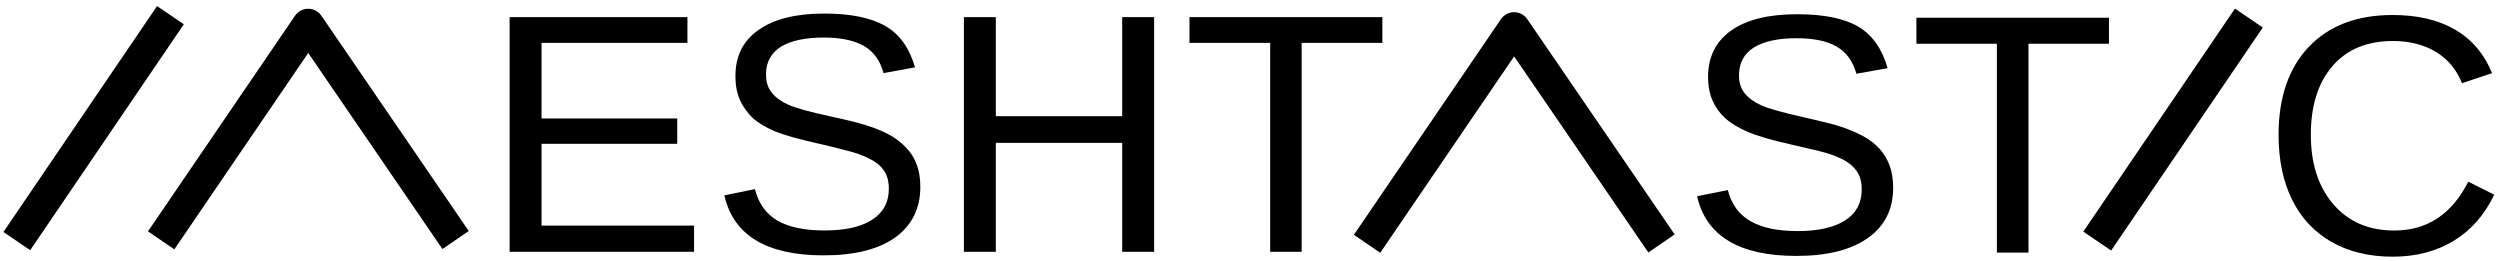
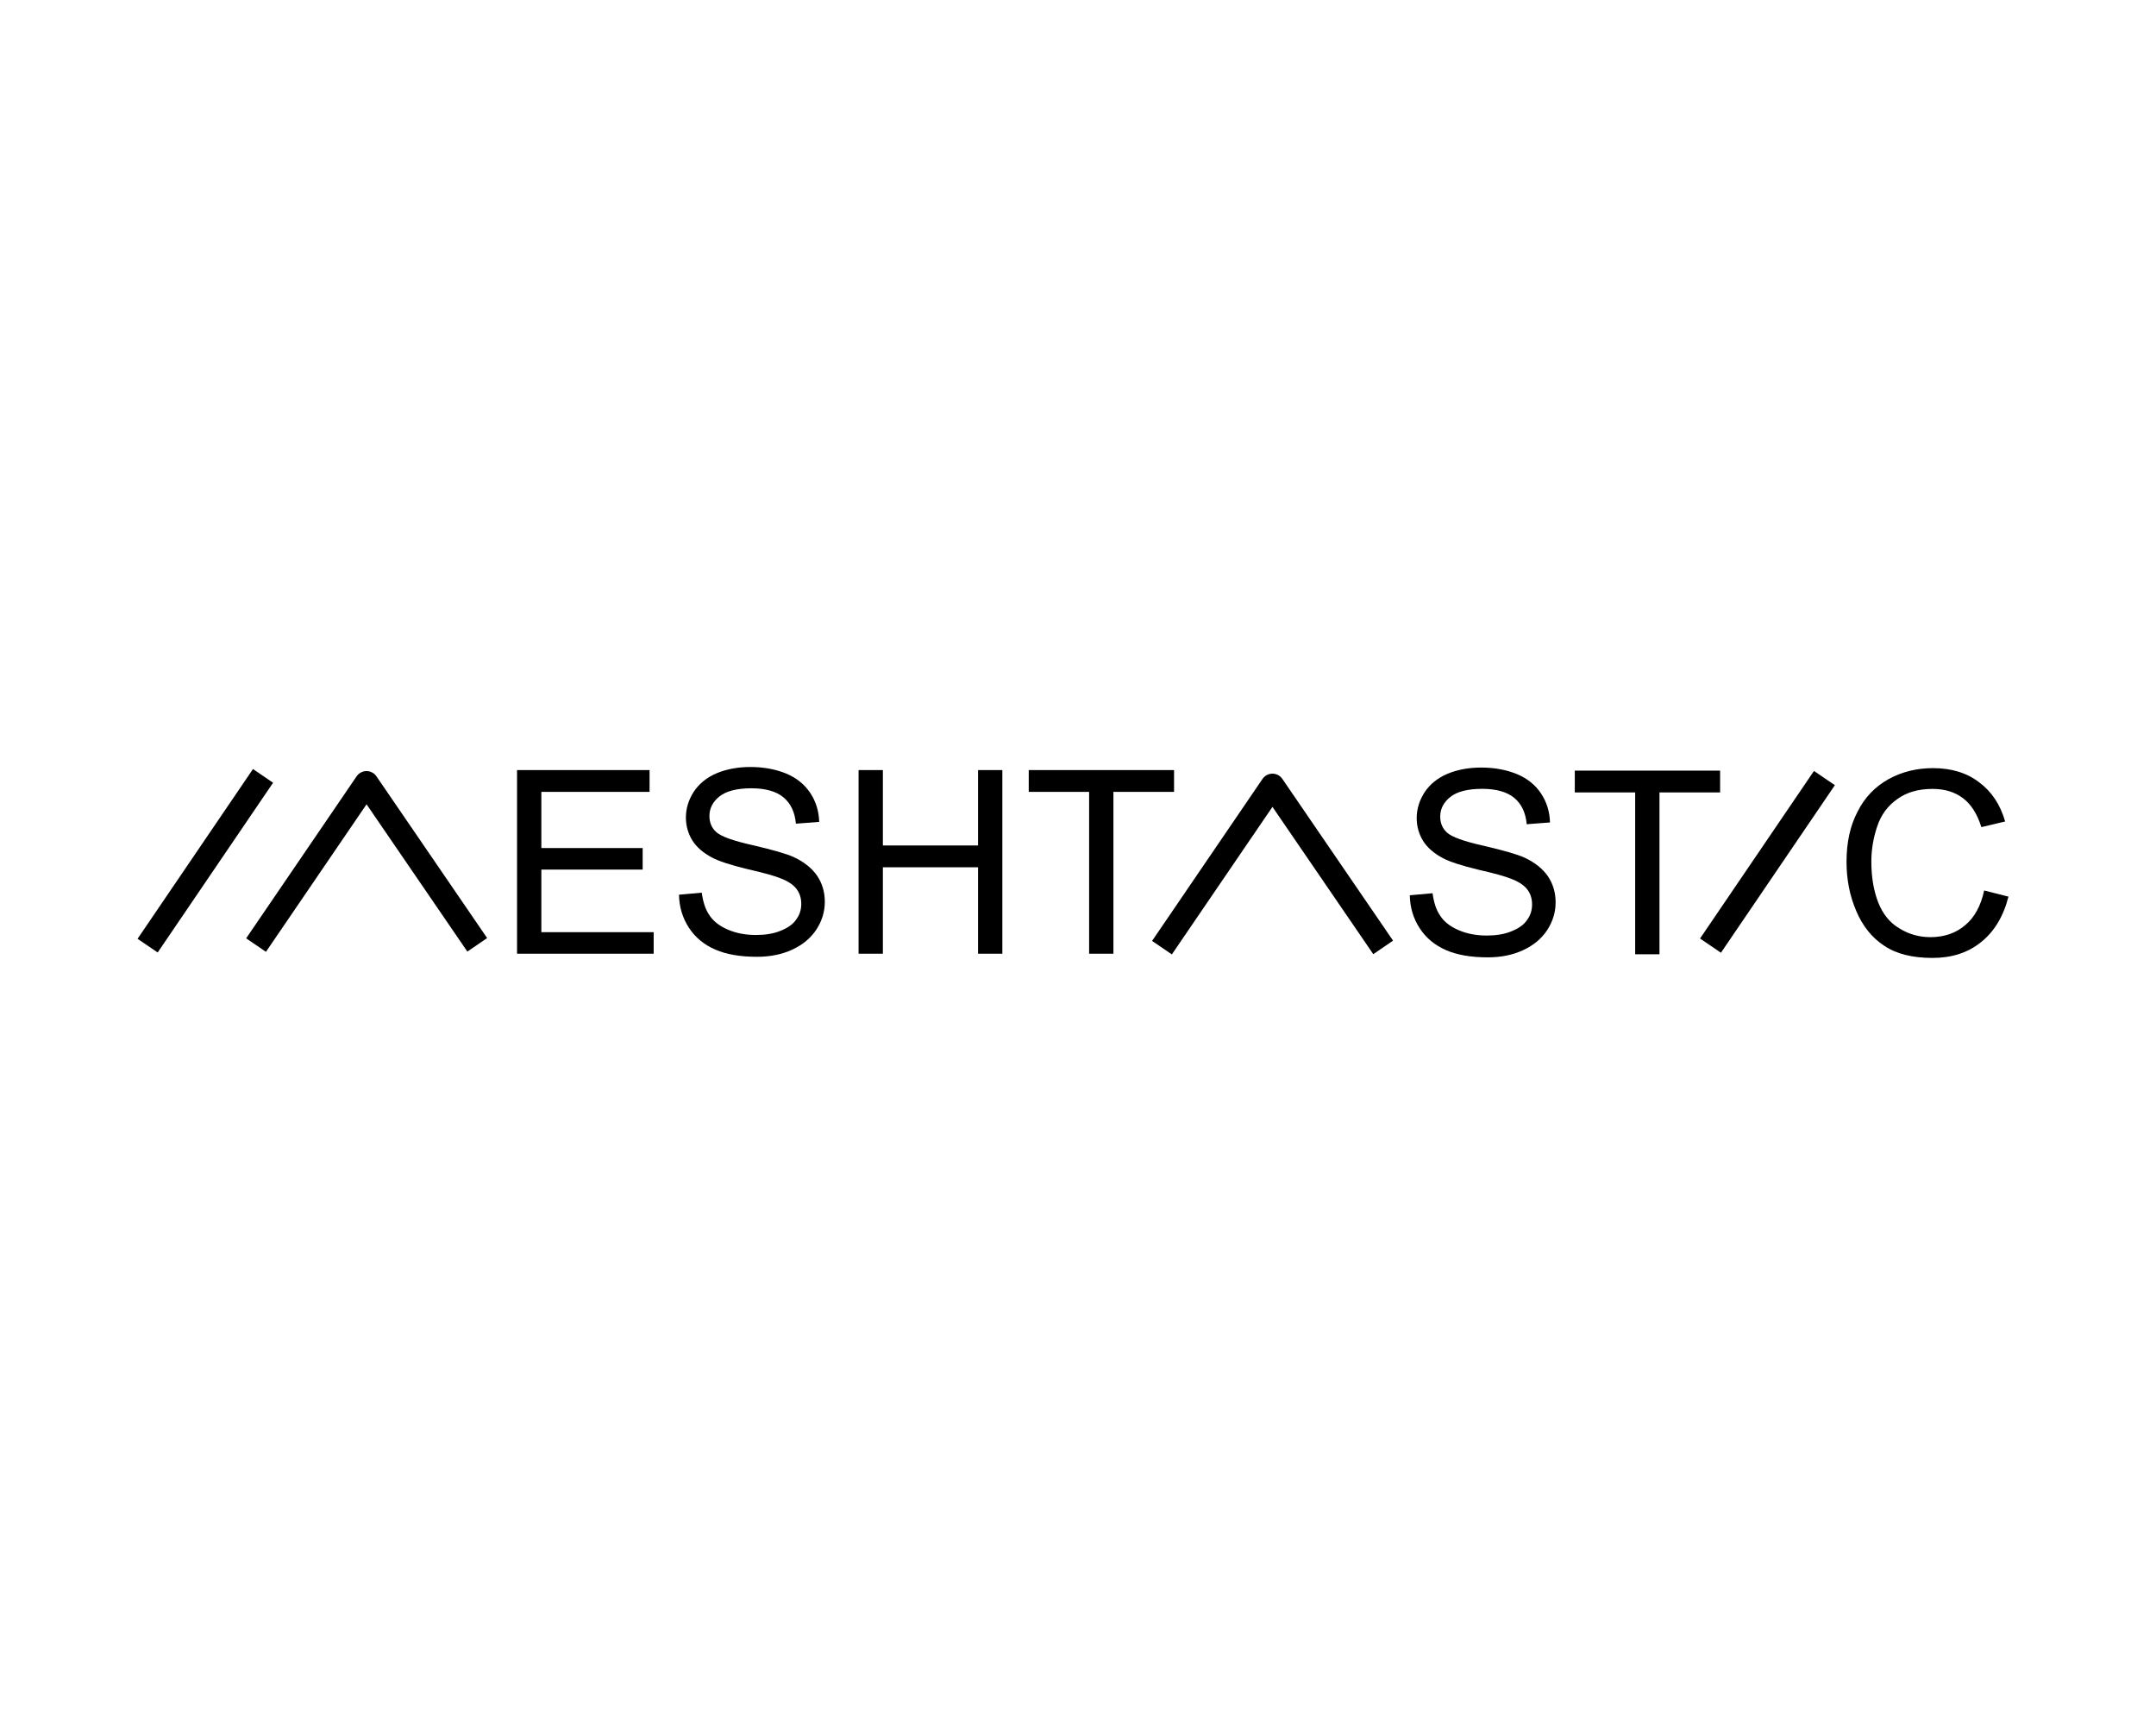
- <svg xmlns="http://www.w3.org/2000/svg" width="100%" height="100%" viewBox="0 0 1115 116" version="1.1" xml:space="preserve" style="fill-rule:evenodd;clip-rule:evenodd;stroke-linejoin:round;stroke-miterlimit:1.5;">
-   <g transform="matrix(1.05081,0,0,0.602459,-74.3378,-345.171)">
+ <svg xmlns="http://www.w3.org/2000/svg" width="1280px" height="1024px" version="1.1" xml:space="preserve" style="fill-rule:evenodd;clip-rule:evenodd;stroke-linejoin:round;stroke-miterlimit:1.5;">
+   <g transform="matrix(1.05081,0,0,0.602459,5.80577,108.651)">
    <g>
      <g transform="matrix(0.973838,0,0,1.69858,-1.56777,-229.112)">
        <path d="M81.582,577.266L148.536,478.804" style="fill:none;stroke:black;stroke-width:14.11px;" />
      </g>
      <g transform="matrix(0.961342,0,0,1.67678,882.45,-216.54)">
        <path d="M81.582,577.266L148.536,478.804" style="fill:none;stroke:black;stroke-width:14.86px;" />
      </g>
      <g transform="matrix(12.0448,0,0,21.0595,-7445.39,-7644.88)">
-         <text x="640.988px" y="399.072px" style="font-family:'ArialMT', 'Arial', sans-serif;font-size:12px;">ESHT</text>
+         <g transform="matrix(12,0,0,12,640.988,399.072)">
+           <path d="M0.079,-0L0.079,-0.716L0.597,-0.716L0.597,-0.631L0.174,-0.631L0.174,-0.412L0.57,-0.412L0.57,-0.328L0.174,-0.328L0.174,-0.084L0.613,-0.084L0.613,-0L0.079,-0Z" style="fill-rule:nonzero;" />
+         </g>
+         <g transform="matrix(12,0,0,12,648.992,399.072)">
+           <path d="M0.045,-0.23L0.134,-0.238C0.139,-0.202 0.148,-0.173 0.164,-0.15C0.179,-0.127 0.203,-0.108 0.236,-0.094C0.268,-0.08 0.305,-0.073 0.346,-0.073C0.382,-0.073 0.414,-0.078 0.441,-0.089C0.469,-0.1 0.49,-0.114 0.503,-0.133C0.517,-0.152 0.523,-0.172 0.523,-0.194C0.523,-0.217 0.517,-0.236 0.504,-0.253C0.491,-0.27 0.469,-0.284 0.439,-0.295C0.42,-0.303 0.378,-0.315 0.312,-0.33C0.246,-0.346 0.2,-0.361 0.174,-0.375C0.14,-0.393 0.114,-0.415 0.097,-0.442C0.081,-0.468 0.072,-0.498 0.072,-0.531C0.072,-0.567 0.083,-0.601 0.103,-0.632C0.124,-0.663 0.153,-0.687 0.193,-0.704C0.232,-0.72 0.276,-0.728 0.324,-0.728C0.377,-0.728 0.424,-0.719 0.465,-0.702C0.505,-0.685 0.536,-0.66 0.558,-0.627C0.58,-0.594 0.592,-0.556 0.593,-0.514L0.502,-0.507C0.498,-0.553 0.481,-0.587 0.453,-0.61C0.425,-0.633 0.383,-0.645 0.328,-0.645C0.271,-0.645 0.229,-0.634 0.203,-0.613C0.177,-0.592 0.164,-0.567 0.164,-0.537C0.164,-0.511 0.173,-0.49 0.191,-0.474C0.21,-0.457 0.257,-0.44 0.334,-0.423C0.411,-0.405 0.464,-0.39 0.493,-0.377C0.534,-0.358 0.565,-0.333 0.585,-0.304C0.605,-0.274 0.615,-0.241 0.615,-0.202C0.615,-0.164 0.604,-0.128 0.582,-0.094C0.56,-0.061 0.529,-0.035 0.488,-0.016C0.447,0.003 0.401,0.012 0.35,0.012C0.285,0.012 0.231,0.003 0.187,-0.016C0.143,-0.035 0.109,-0.063 0.084,-0.101C0.059,-0.139 0.046,-0.182 0.045,-0.23Z" style="fill-rule:nonzero;" />
+         </g>
+         <g transform="matrix(12,0,0,12,656.996,399.072)">
+           <path d="M0.08,-0L0.08,-0.716L0.175,-0.716L0.175,-0.422L0.547,-0.422L0.547,-0.716L0.642,-0.716L0.642,-0L0.547,-0L0.547,-0.337L0.175,-0.337L0.175,-0L0.08,-0Z" style="fill-rule:nonzero;" />
+         </g>
+         <g transform="matrix(12,0,0,12,665.662,399.072)">
+           <path d="M0.259,-0L0.259,-0.631L0.023,-0.631L0.023,-0.716L0.591,-0.716L0.591,-0.631L0.354,-0.631L0.354,-0L0.259,-0Z" style="fill-rule:nonzero;" />
+         </g>
      </g>
      <g transform="matrix(0.977299,0,0,1.70462,-43.6432,50.5292)">
        <path d="M187.032,410.85L250.896,317.192L314.907,410.702" style="fill:none;stroke:black;stroke-width:13.85px;" />
      </g>
      <g transform="matrix(0.977299,0,0,1.70462,468.182,53.0697)">
        <path d="M187.032,410.85L250.896,317.192L314.907,410.702" style="fill:none;stroke:black;stroke-width:13.85px;" />
      </g>
-       <g transform="matrix(0.571939,0,0,1,784.482,759.924)">
-         <text x="0px" y="0px" style="font-family:'ArialMT', 'Arial', sans-serif;font-size:252.715px;">ST</text>
+       <g transform="matrix(0.573325,0,0,1,784.482,759.924)">
+         <g transform="matrix(252.104,0,0,252.715,0,0)">
+           <path d="M0.045,-0.23L0.134,-0.238C0.139,-0.202 0.148,-0.173 0.164,-0.15C0.179,-0.127 0.203,-0.108 0.236,-0.094C0.268,-0.08 0.305,-0.073 0.346,-0.073C0.382,-0.073 0.414,-0.078 0.441,-0.089C0.469,-0.1 0.49,-0.114 0.503,-0.133C0.517,-0.152 0.523,-0.172 0.523,-0.194C0.523,-0.217 0.517,-0.236 0.504,-0.253C0.491,-0.27 0.469,-0.284 0.439,-0.295C0.42,-0.303 0.378,-0.315 0.312,-0.33C0.246,-0.346 0.2,-0.361 0.174,-0.375C0.14,-0.393 0.114,-0.415 0.097,-0.442C0.081,-0.468 0.072,-0.498 0.072,-0.531C0.072,-0.567 0.083,-0.601 0.103,-0.632C0.124,-0.663 0.153,-0.687 0.193,-0.704C0.232,-0.72 0.276,-0.728 0.324,-0.728C0.377,-0.728 0.424,-0.719 0.465,-0.702C0.505,-0.685 0.536,-0.66 0.558,-0.627C0.58,-0.594 0.592,-0.556 0.593,-0.514L0.502,-0.507C0.498,-0.553 0.481,-0.587 0.453,-0.61C0.425,-0.633 0.383,-0.645 0.328,-0.645C0.271,-0.645 0.229,-0.634 0.203,-0.613C0.177,-0.592 0.164,-0.567 0.164,-0.537C0.164,-0.511 0.173,-0.49 0.191,-0.474C0.21,-0.457 0.257,-0.44 0.334,-0.423C0.411,-0.405 0.464,-0.39 0.493,-0.377C0.534,-0.358 0.565,-0.333 0.585,-0.304C0.605,-0.274 0.615,-0.241 0.615,-0.202C0.615,-0.164 0.604,-0.128 0.582,-0.094C0.56,-0.061 0.529,-0.035 0.488,-0.016C0.447,0.003 0.401,0.012 0.35,0.012C0.285,0.012 0.231,0.003 0.187,-0.016C0.143,-0.035 0.109,-0.063 0.084,-0.101C0.059,-0.139 0.046,-0.182 0.045,-0.23Z" style="fill-rule:nonzero;" />
+         </g>
+         <g transform="matrix(252.104,0,0,252.715,168.151,0)">
+           <path d="M0.259,-0L0.259,-0.631L0.023,-0.631L0.023,-0.716L0.591,-0.716L0.591,-0.631L0.354,-0.631L0.354,-0L0.259,-0Z" style="fill-rule:nonzero;" />
+         </g>
      </g>
-       <g transform="matrix(0.571939,0,0,1,1030.51,760.498)">
-         <text x="0px" y="0px" style="font-family:'ArialMT', 'Arial', sans-serif;font-size:252.715px;">C</text>
+       <g transform="matrix(0.573325,0,0,1,1030.51,760.498)">
+         <g transform="matrix(252.104,0,0,252.715,0,0)">
+           <path d="M0.588,-0.251L0.683,-0.227C0.663,-0.149 0.627,-0.09 0.575,-0.049C0.524,-0.008 0.461,0.012 0.386,0.012C0.309,0.012 0.246,-0.003 0.198,-0.035C0.15,-0.066 0.113,-0.112 0.088,-0.171C0.062,-0.231 0.05,-0.295 0.05,-0.363C0.05,-0.438 0.064,-0.503 0.093,-0.558C0.121,-0.614 0.162,-0.656 0.214,-0.685C0.267,-0.714 0.325,-0.728 0.388,-0.728C0.459,-0.728 0.52,-0.71 0.568,-0.673C0.617,-0.637 0.651,-0.586 0.67,-0.52L0.577,-0.498C0.561,-0.55 0.536,-0.588 0.505,-0.611C0.473,-0.635 0.434,-0.647 0.386,-0.647C0.331,-0.647 0.285,-0.634 0.248,-0.607C0.211,-0.581 0.185,-0.546 0.17,-0.501C0.155,-0.457 0.147,-0.411 0.147,-0.364C0.147,-0.303 0.156,-0.25 0.174,-0.204C0.192,-0.159 0.219,-0.125 0.257,-0.103C0.294,-0.08 0.335,-0.069 0.378,-0.069C0.431,-0.069 0.476,-0.084 0.513,-0.115C0.55,-0.145 0.575,-0.191 0.588,-0.251Z" style="fill-rule:nonzero;" />
+         </g>
      </g>
    </g>
  </g>
</svg>
